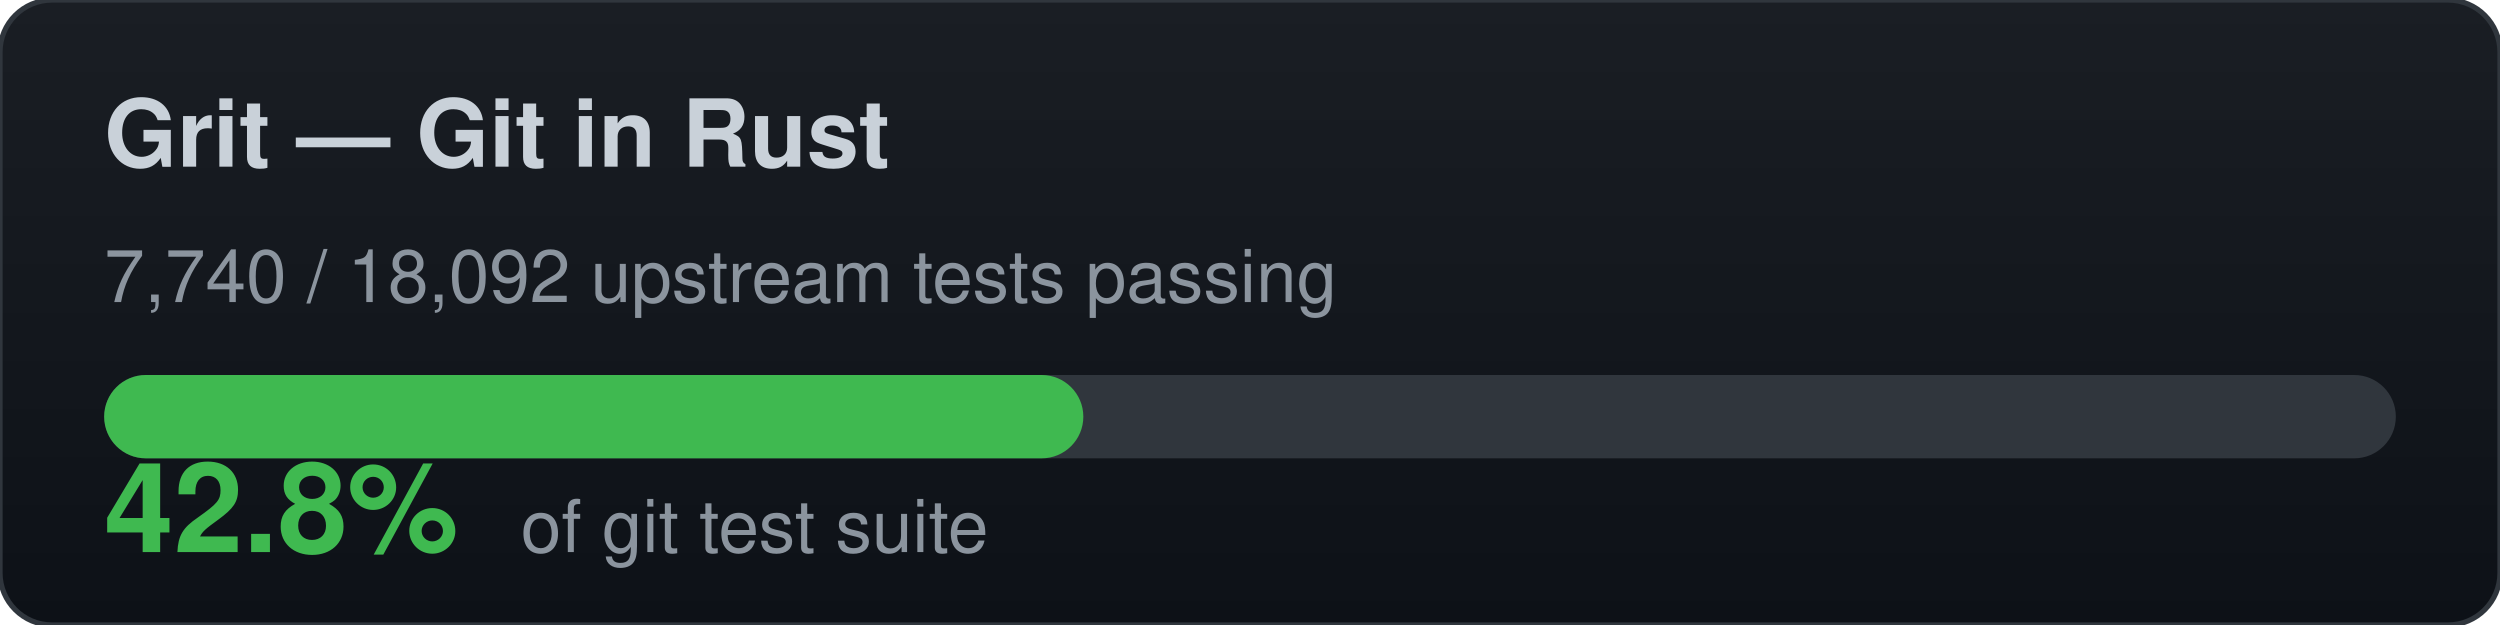
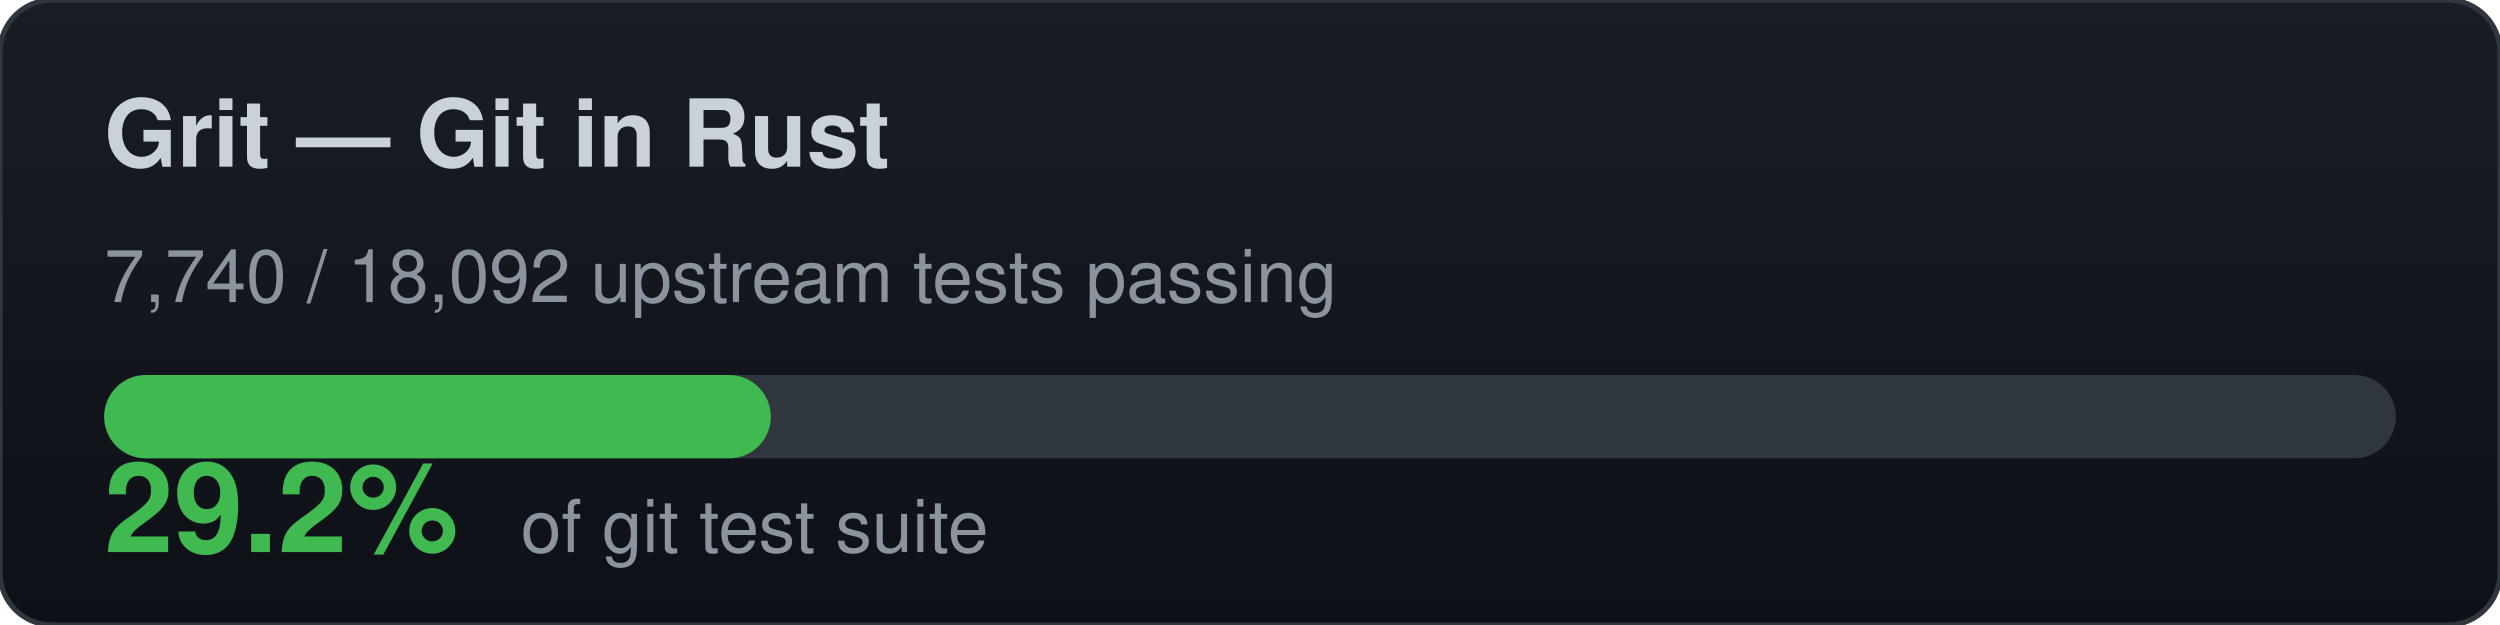
<svg xmlns="http://www.w3.org/2000/svg" width="480" height="120" viewBox="0 0 480 120">
  <defs>
    <linearGradient id="bg" x1="0" y1="0" x2="0" y2="1">
      <stop offset="0%" stop-color="#1a1e24" />
      <stop offset="100%" stop-color="#0d1117" />
    </linearGradient>
  </defs>
  <rect width="480" height="120" rx="10" fill="url(#bg)" stroke="#30363d" stroke-width="1" />
  <text x="20" y="32" font-family="-apple-system,BlinkMacSystemFont,Segoe UI,Helvetica,Arial,sans-serif" font-size="18" font-weight="700" fill="#c9d1d9">Grit — Git in Rust</text>
  <text x="20" y="58" font-family="-apple-system,BlinkMacSystemFont,Segoe UI,Helvetica,Arial,sans-serif" font-size="14" fill="#8b949e">7,740 / 18,092 upstream tests passing</text>
  <rect x="20" y="72" width="440" height="16" rx="8" fill="#30363d" />
-   <rect x="20" y="72" width="188" height="16" rx="8" fill="#3fb950" />
-   <text x="20" y="106" font-family="-apple-system,BlinkMacSystemFont,Segoe UI,Helvetica,Arial,sans-serif" font-size="24" font-weight="700" fill="#3fb950">42.8%</text>
+   <rect x="20" y="72" width="128" height="16" rx="8" fill="#3fb950" />
+   <text x="20" y="106" font-family="-apple-system,BlinkMacSystemFont,Segoe UI,Helvetica,Arial,sans-serif" font-size="24" font-weight="700" fill="#3fb950">29.2%</text>
  <text x="100" y="106" font-family="-apple-system,BlinkMacSystemFont,Segoe UI,Helvetica,Arial,sans-serif" font-size="14" fill="#8b949e">of git test suite</text>
</svg>
